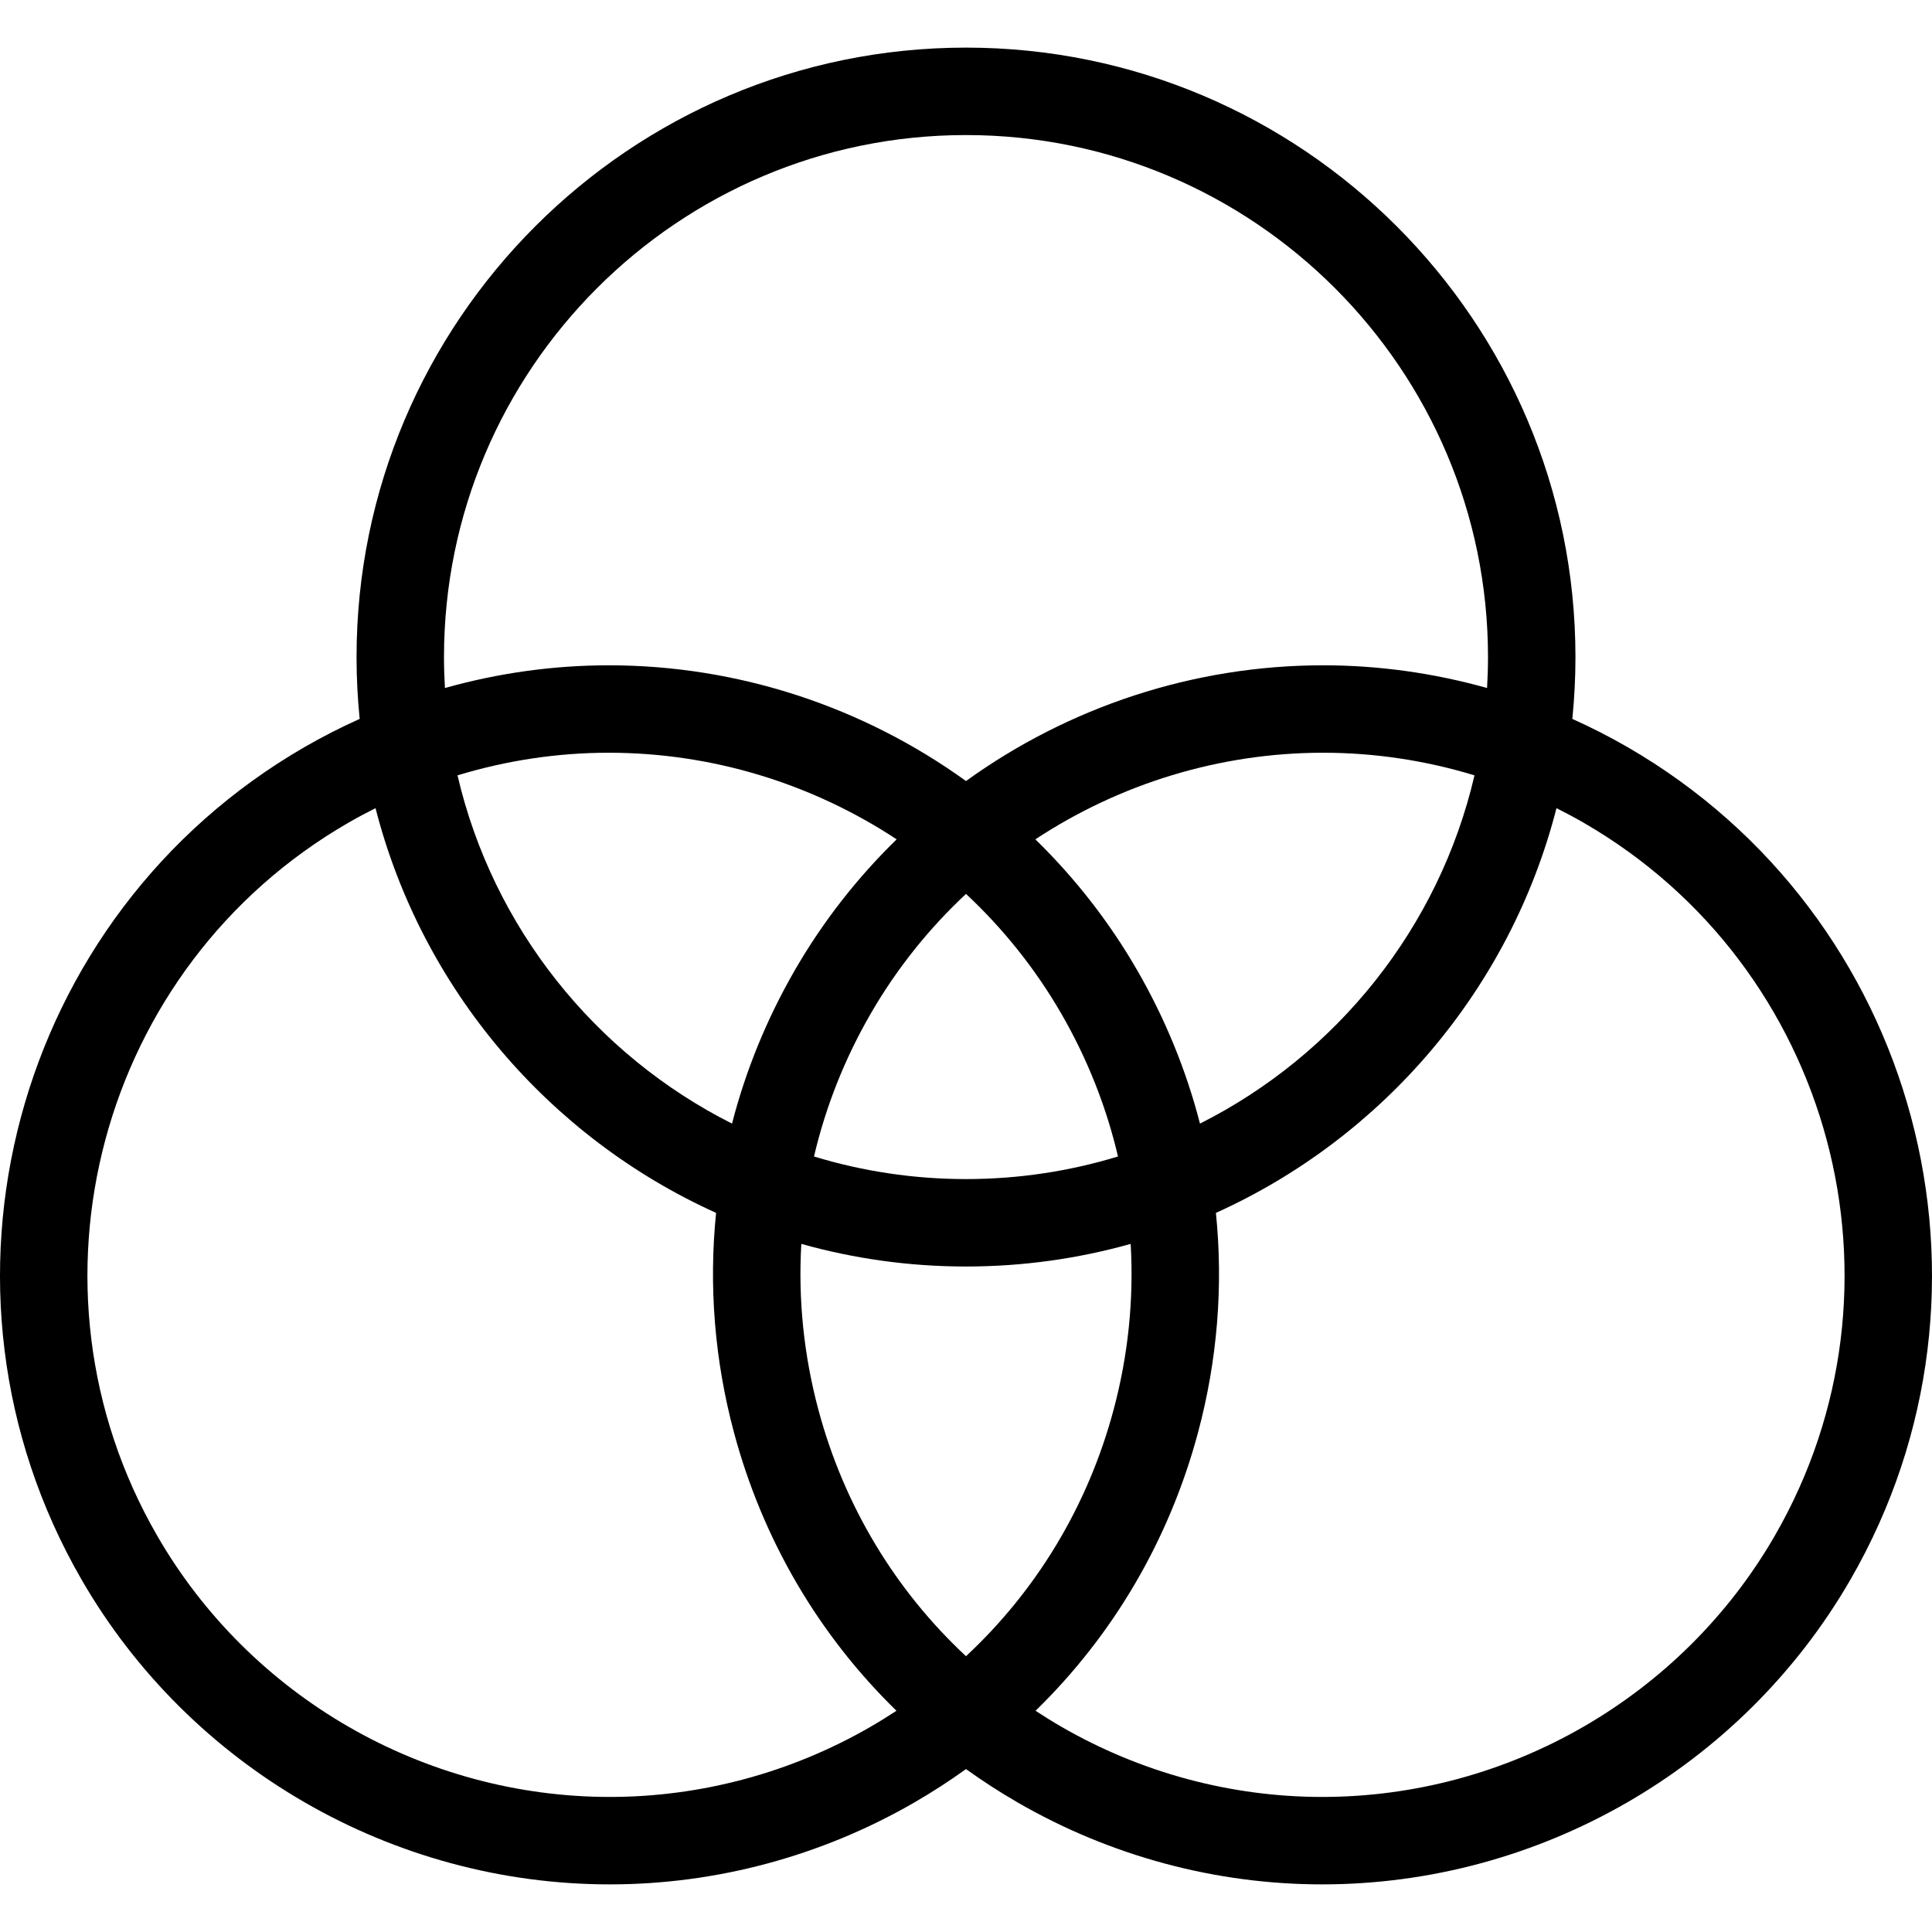
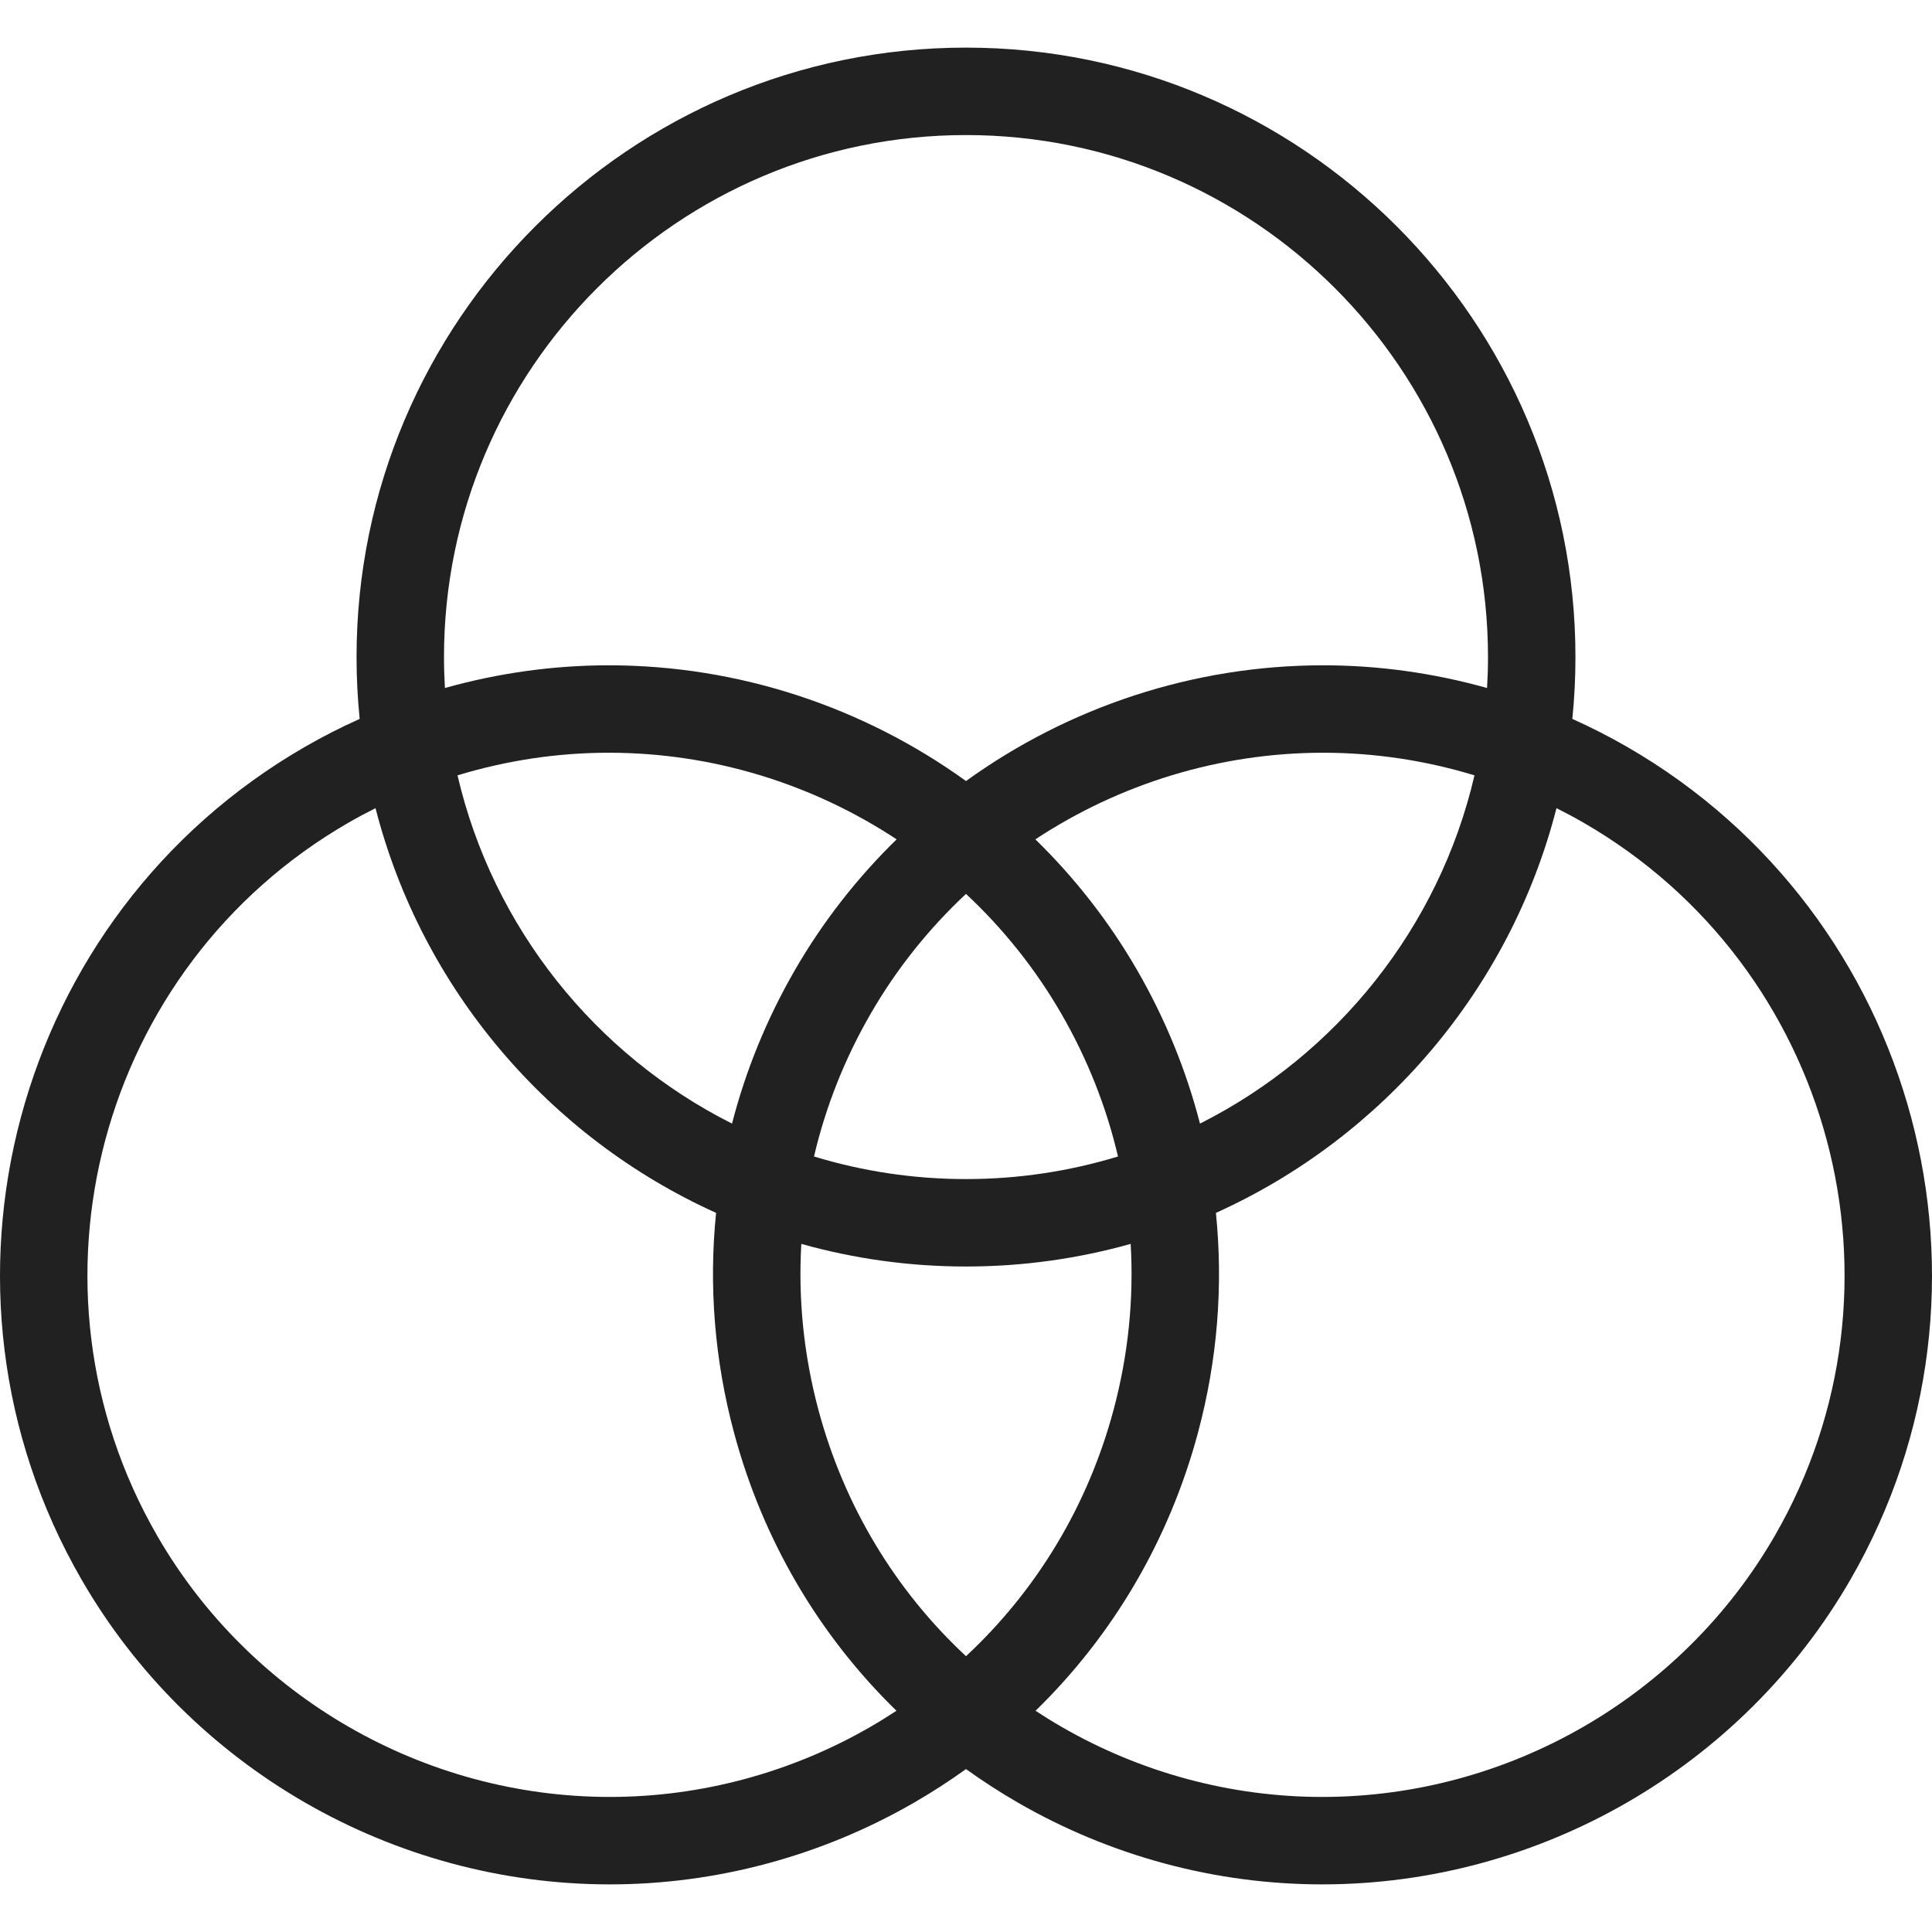
<svg xmlns="http://www.w3.org/2000/svg" version="1.1" id="Capa_1" x="0px" y="0px" viewBox="0 0 441.902 441.902" style="enable-background:new 0 0 441.902 441.902;" xml:space="preserve">
-   <path d="M372.231,170.869c-4.097-2.365-8.303-4.509-12.595-6.438c0.471-4.651,0.713-9.369,0.713-14.143  c0-76.864-62.534-139.397-139.397-139.397S81.553,73.425,81.553,150.289c0,4.773,0.242,9.492,0.713,14.143  c-4.293,1.929-8.499,4.073-12.595,6.438C3.105,209.302-19.783,294.724,18.648,361.29c24.829,43.005,71.133,69.721,120.843,69.721  c24.332,0,48.392-6.466,69.578-18.698c4.114-2.375,8.076-4.939,11.882-7.675c3.806,2.736,7.768,5.3,11.882,7.675  c21.187,12.232,45.246,18.698,69.578,18.698c49.709,0,96.014-26.715,120.843-69.721  C461.685,294.724,438.797,209.302,372.231,170.869z M101.553,150.289c0-65.836,53.562-119.397,119.397-119.397  s119.397,53.562,119.397,119.397c0,2.377-0.078,4.735-0.216,7.078c-12.175-3.419-24.788-5.194-37.48-5.194  c-29.746,0-58.267,9.573-81.702,26.471c-23.435-16.898-51.956-26.471-81.702-26.471c-12.692,0-25.306,1.775-37.48,5.194  C101.631,155.024,101.553,152.665,101.553,150.289z M254.699,322.493c-5.869,21.903-17.558,41.245-33.749,56.329  c-16.191-15.084-27.88-34.426-33.749-56.329c-3.367-12.566-4.654-25.361-3.917-37.981c11.986,3.368,24.618,5.174,37.666,5.174  s25.68-1.807,37.666-5.174C259.353,297.133,258.066,309.927,254.699,322.493z M220.951,269.687c-12.088,0-23.76-1.812-34.765-5.168  c2.646-11.307,6.974-22.286,12.945-32.627c5.947-10.3,13.335-19.508,21.82-27.431c8.486,7.923,15.873,17.13,21.82,27.431  c5.97,10.34,10.298,21.32,12.945,32.627C244.711,267.875,233.039,269.687,220.951,269.687z M167.433,256.999  c-31.244-15.733-54.677-44.784-62.787-79.655c11.197-3.412,22.864-5.173,34.603-5.173c23.75,0,46.588,7.124,65.837,19.809  c-8.984,8.764-16.853,18.787-23.276,29.911C175.367,233.053,170.564,244.851,167.433,256.999z M260.092,221.892  c-6.423-11.124-14.292-21.147-23.276-29.911c19.249-12.685,42.087-19.809,65.837-19.809c11.738,0,23.405,1.761,34.603,5.173  c-8.109,34.87-31.543,63.921-62.787,79.655C271.338,244.851,266.535,233.053,260.092,221.892z M199.069,394.992  c-18.15,10.479-38.752,16.018-59.578,16.018c-42.587,0-82.254-22.884-103.522-59.721c-32.917-57.015-13.313-130.182,43.703-163.1  c2.042-1.179,4.12-2.286,6.221-3.34c10.581,41.328,39.68,75.319,77.896,92.57c-1.692,16.636-0.362,33.614,4.096,50.25  c6.578,24.55,19.418,46.345,37.159,63.631C203.094,392.581,201.106,393.817,199.069,394.992z M405.933,351.29  c-21.268,36.837-60.936,59.721-103.522,59.721c-20.826,0-41.428-5.539-59.578-16.018c-2.036-1.176-4.024-2.411-5.974-3.691  c17.741-17.286,30.581-39.081,37.159-63.631c4.458-16.636,5.788-33.614,4.096-50.25c38.216-17.251,67.315-51.242,77.896-92.57  c2.101,1.053,4.179,2.16,6.221,3.34C419.246,221.108,438.851,294.275,405.933,351.29z" />
+   <path style="fill:#212121;" d="M372.231,170.869c-4.097-2.365-8.303-4.509-12.595-6.438c0.471-4.651,0.713-9.369,0.713-14.143  c0-76.864-62.534-139.397-139.397-139.397S81.553,73.425,81.553,150.289c0,4.773,0.242,9.492,0.713,14.143  c-4.293,1.929-8.499,4.073-12.595,6.438C3.105,209.302-19.783,294.724,18.648,361.29c24.829,43.005,71.133,69.721,120.843,69.721  c24.332,0,48.392-6.466,69.578-18.698c4.114-2.375,8.076-4.939,11.882-7.675c3.806,2.736,7.768,5.3,11.882,7.675  c21.187,12.232,45.246,18.698,69.578,18.698c49.709,0,96.014-26.715,120.843-69.721  C461.685,294.724,438.797,209.302,372.231,170.869z M101.553,150.289c0-65.836,53.562-119.397,119.397-119.397  s119.397,53.562,119.397,119.397c0,2.377-0.078,4.735-0.216,7.078c-12.175-3.419-24.788-5.194-37.48-5.194  c-29.746,0-58.267,9.573-81.702,26.471c-23.435-16.898-51.956-26.471-81.702-26.471c-12.692,0-25.306,1.775-37.48,5.194  C101.631,155.024,101.553,152.665,101.553,150.289z M254.699,322.493c-5.869,21.903-17.558,41.245-33.749,56.329  c-16.191-15.084-27.88-34.426-33.749-56.329c-3.367-12.566-4.654-25.361-3.917-37.981c11.986,3.368,24.618,5.174,37.666,5.174  s25.68-1.807,37.666-5.174C259.353,297.133,258.066,309.927,254.699,322.493z M220.951,269.687c-12.088,0-23.76-1.812-34.765-5.168  c2.646-11.307,6.974-22.286,12.945-32.627c5.947-10.3,13.335-19.508,21.82-27.431c8.486,7.923,15.873,17.13,21.82,27.431  c5.97,10.34,10.298,21.32,12.945,32.627C244.711,267.875,233.039,269.687,220.951,269.687z M167.433,256.999  c-31.244-15.733-54.677-44.784-62.787-79.655c11.197-3.412,22.864-5.173,34.603-5.173c23.75,0,46.588,7.124,65.837,19.809  c-8.984,8.764-16.853,18.787-23.276,29.911C175.367,233.053,170.564,244.851,167.433,256.999z M260.092,221.892  c-6.423-11.124-14.292-21.147-23.276-29.911c19.249-12.685,42.087-19.809,65.837-19.809c11.738,0,23.405,1.761,34.603,5.173  c-8.109,34.87-31.543,63.921-62.787,79.655C271.338,244.851,266.535,233.053,260.092,221.892z M199.069,394.992  c-18.15,10.479-38.752,16.018-59.578,16.018c-42.587,0-82.254-22.884-103.522-59.721c-32.917-57.015-13.313-130.182,43.703-163.1  c2.042-1.179,4.12-2.286,6.221-3.34c10.581,41.328,39.68,75.319,77.896,92.57c-1.692,16.636-0.362,33.614,4.096,50.25  c6.578,24.55,19.418,46.345,37.159,63.631C203.094,392.581,201.106,393.817,199.069,394.992z M405.933,351.29  c-21.268,36.837-60.936,59.721-103.522,59.721c-20.826,0-41.428-5.539-59.578-16.018c-2.036-1.176-4.024-2.411-5.974-3.691  c17.741-17.286,30.581-39.081,37.159-63.631c4.458-16.636,5.788-33.614,4.096-50.25c38.216-17.251,67.315-51.242,77.896-92.57  c2.101,1.053,4.179,2.16,6.221,3.34C419.246,221.108,438.851,294.275,405.933,351.29z" />
  <g>
</g>
  <g>
</g>
  <g>
</g>
  <g>
</g>
  <g>
</g>
  <g>
</g>
  <g>
</g>
  <g>
</g>
  <g>
</g>
  <g>
</g>
  <g>
</g>
  <g>
</g>
  <g>
</g>
  <g>
</g>
  <g>
</g>
</svg>
